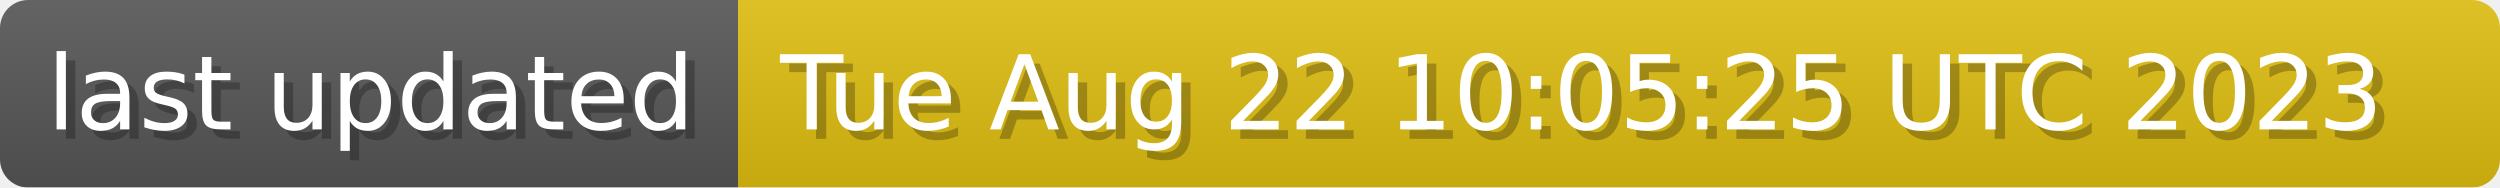
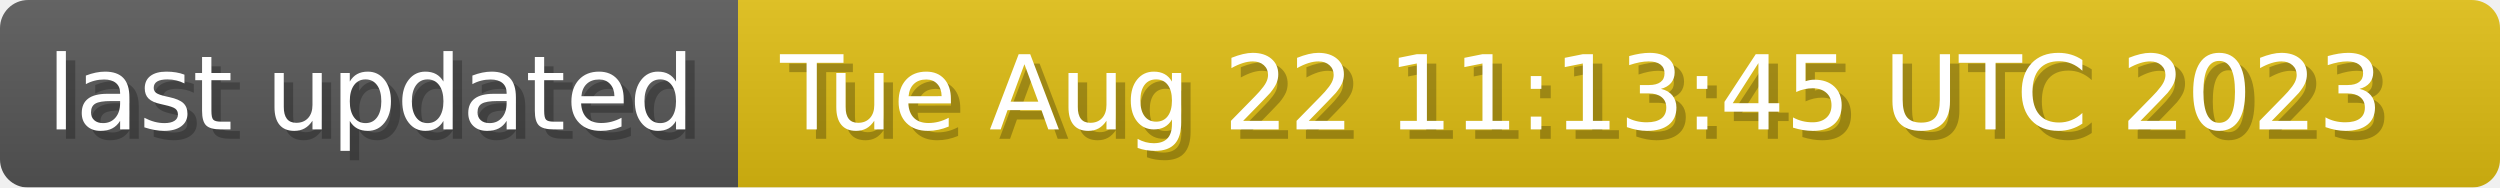
- <svg xmlns="http://www.w3.org/2000/svg" width="266.6" height="20" viewBox="0 0 2666 200" role="img" aria-label="last updated: Tue Aug 22 10:05:25 UTC 2023">
+ <svg xmlns="http://www.w3.org/2000/svg" width="266.6" height="20" viewBox="0 0 2666 200" role="img" aria-label="last updated: Tue Aug 22 11:13:45 UTC 2023">
  <linearGradient id="a" x2="0" y2="100%">
    <stop offset="0" stop-opacity=".1" stop-color="#EEE" />
    <stop offset="1" stop-opacity=".1" />
  </linearGradient>
  <mask id="m">
    <rect width="2666" height="200" rx="30" fill="#FFF" />
  </mask>
  <g mask="url(#m)">
    <rect width="787" height="200" fill="#555" />
    <rect width="1879" height="200" fill="#DB1" x="787" />
    <rect width="2666" height="200" fill="url(#a)" />
  </g>
  <g aria-hidden="true" fill="#fff" text-anchor="start" font-family="Verdana,DejaVu Sans,sans-serif" font-size="110">
    <text x="60" y="148" textLength="687" fill="#000" opacity="0.25">last updated</text>
    <text x="50" y="138" textLength="687">last updated</text>
-     <text x="842" y="148" textLength="1779" fill="#000" opacity="0.25">Tue Aug 22 10:05:25 UTC 2023</text>
-     <text x="832" y="138" textLength="1779">Tue Aug 22 10:05:25 UTC 2023</text>
+     <text x="842" y="148" textLength="1779" fill="#000" opacity="0.25">Tue Aug 22 11:13:45 UTC 2023</text>
+     <text x="832" y="138" textLength="1779">Tue Aug 22 11:13:45 UTC 2023</text>
  </g>
</svg>
